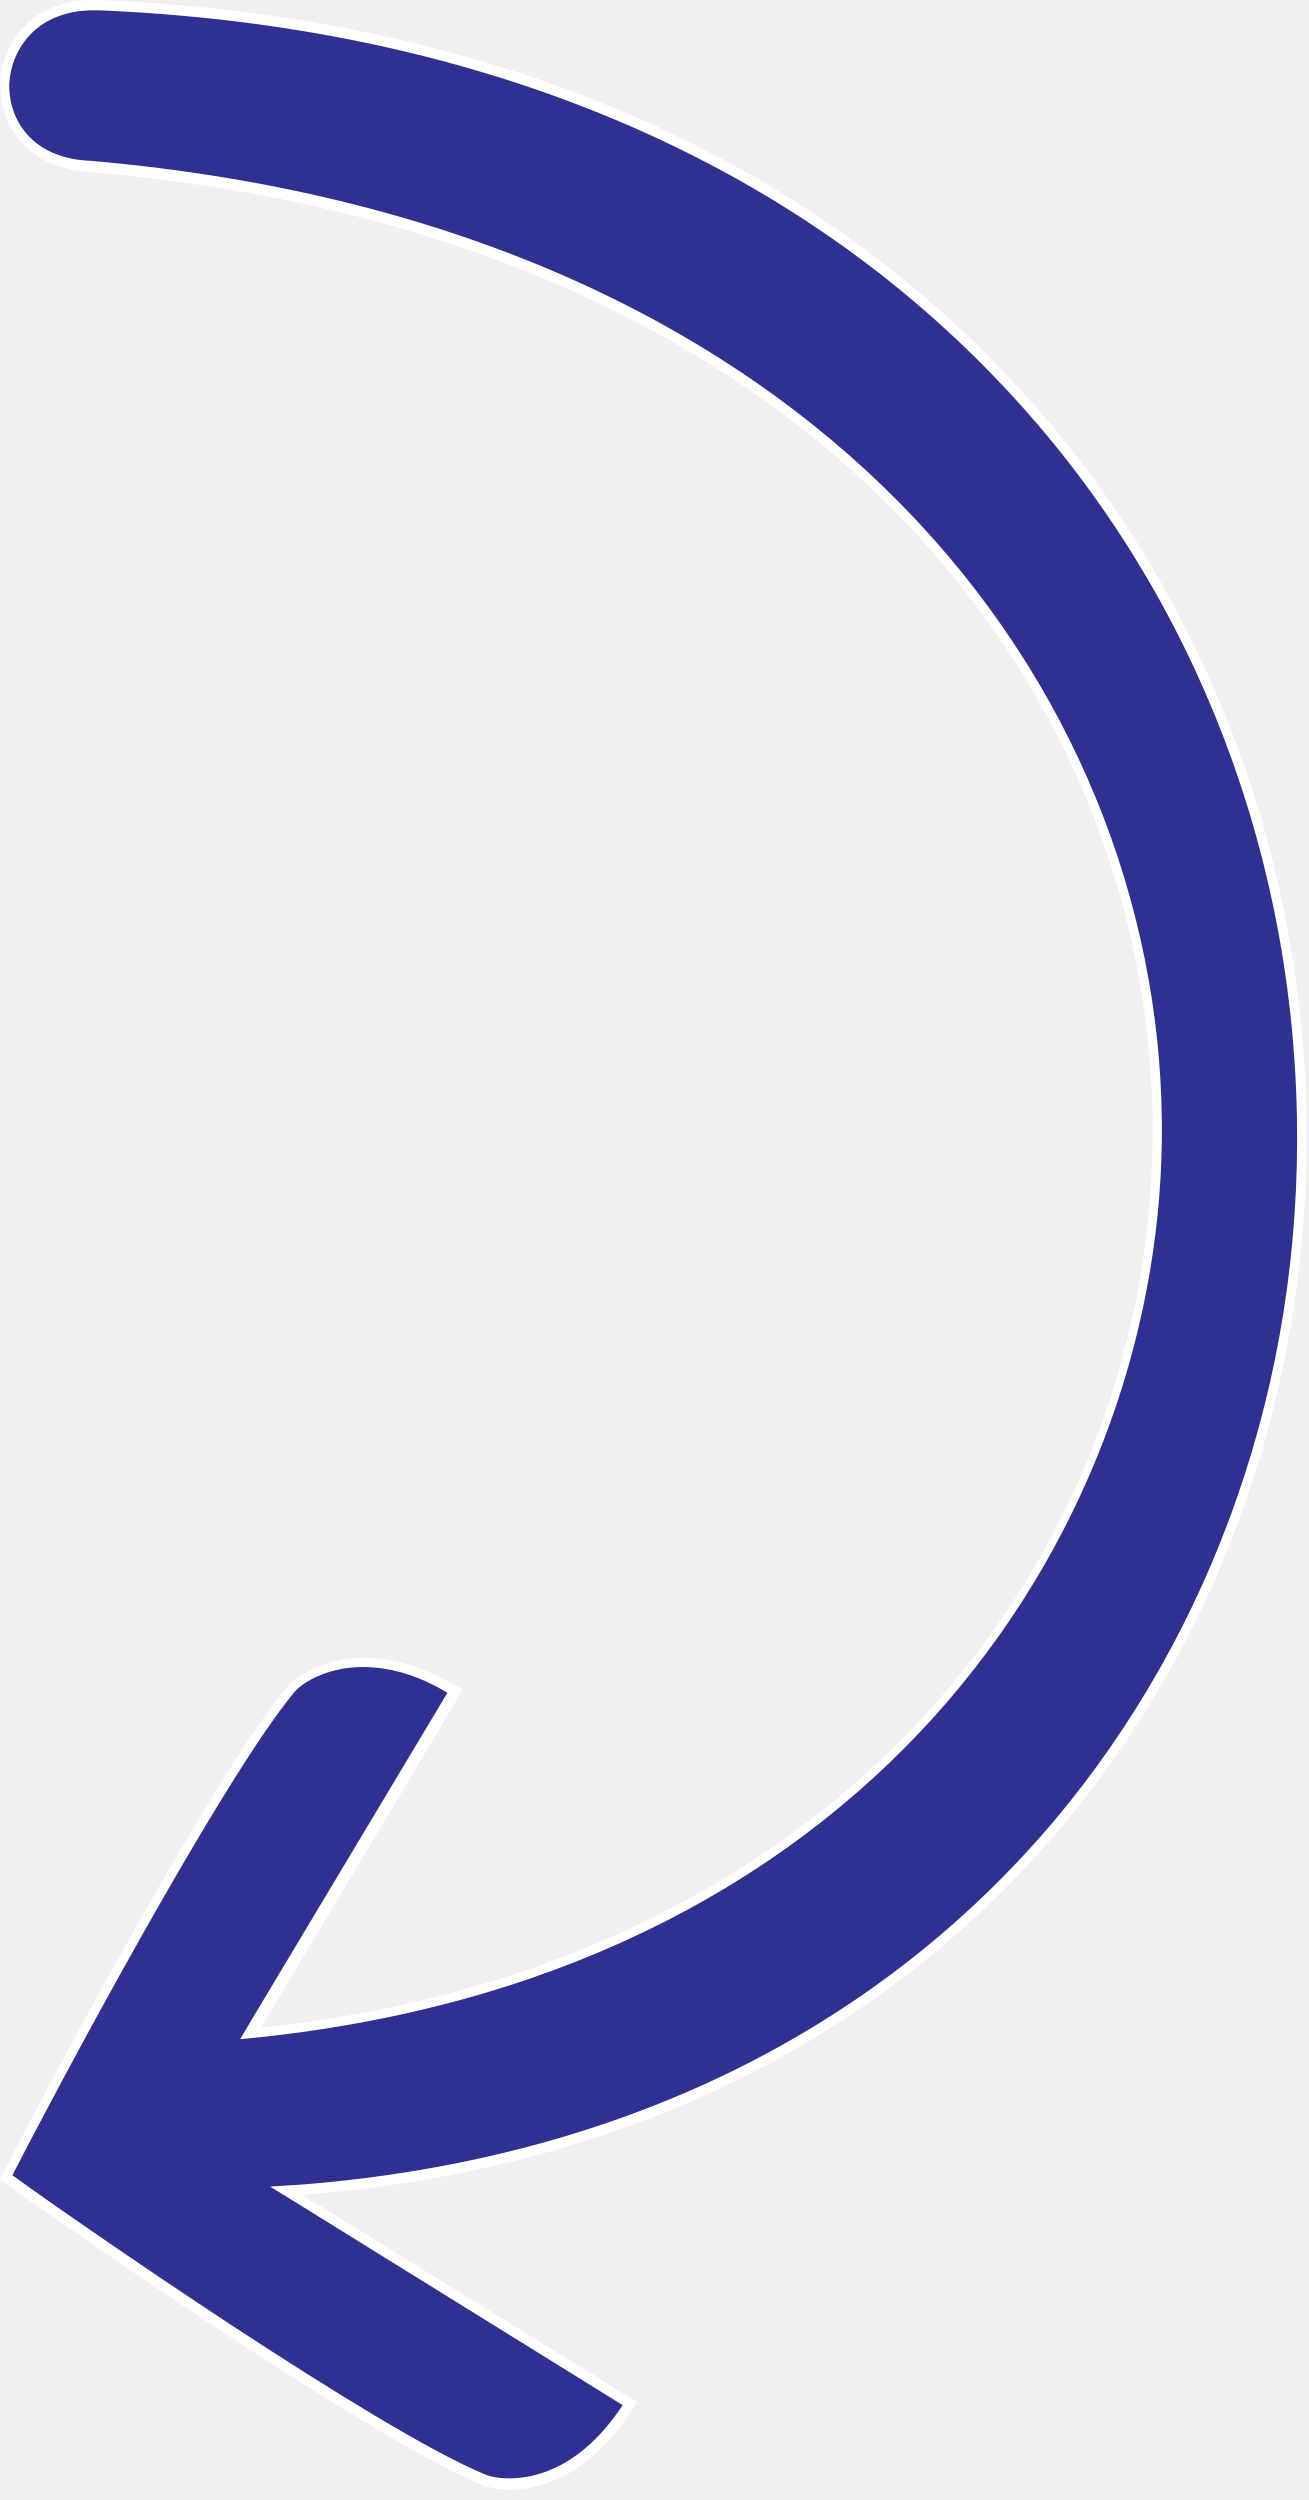
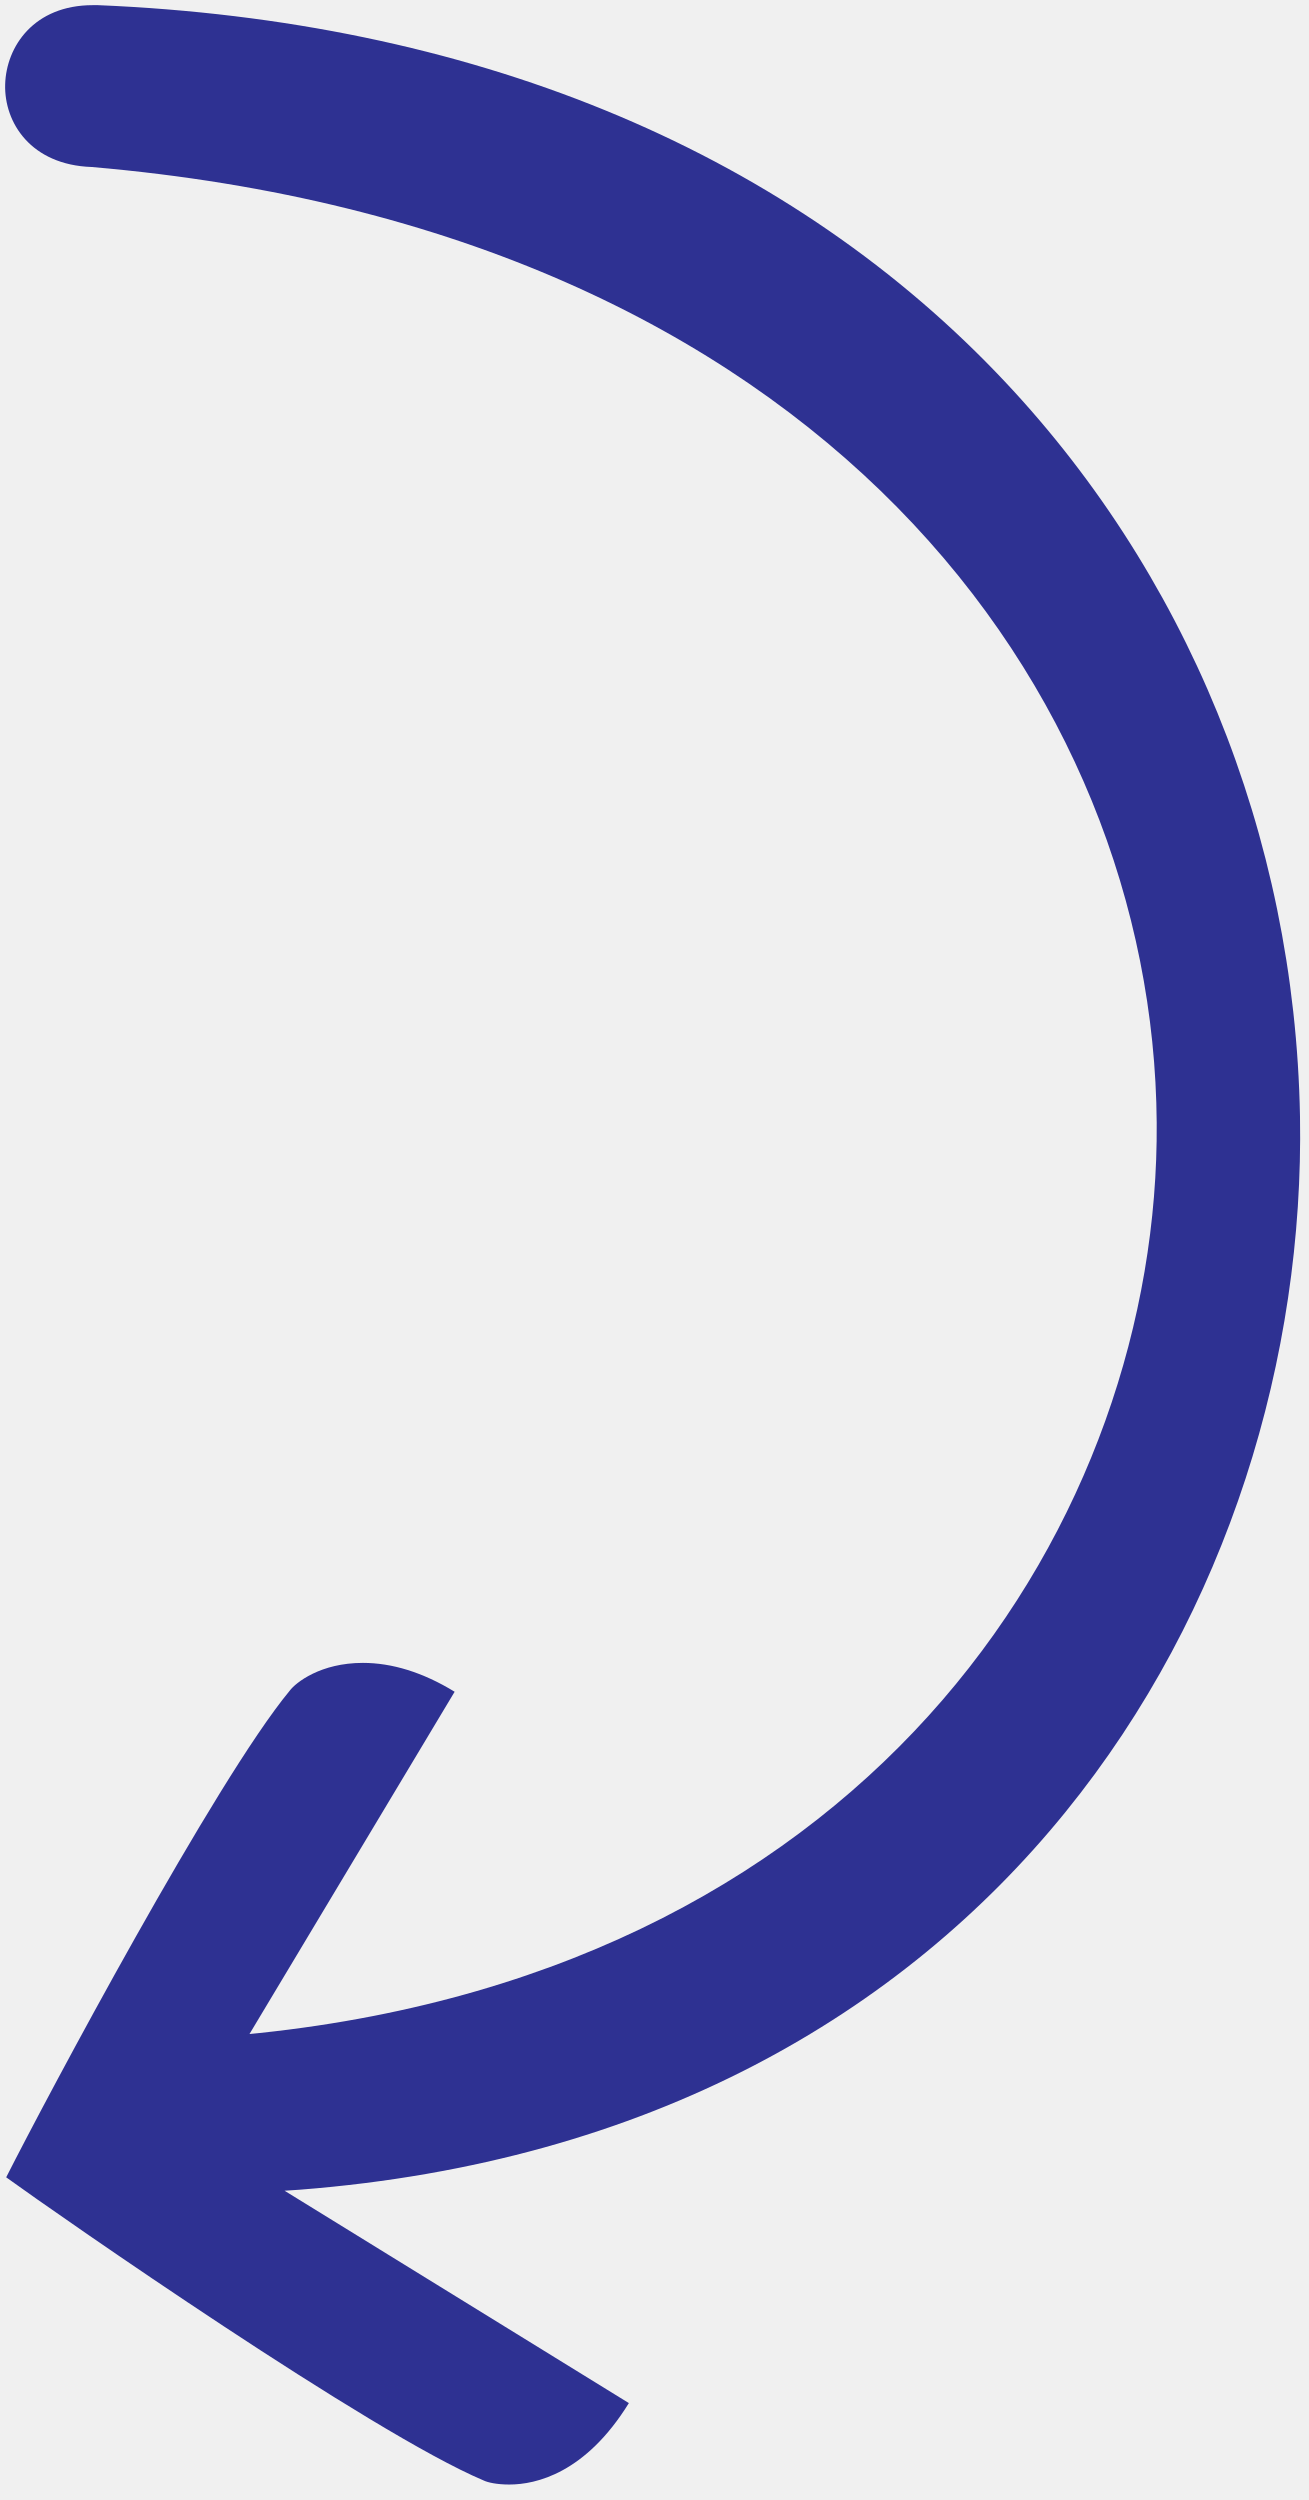
<svg xmlns="http://www.w3.org/2000/svg" viewBox="0 0 126.9 242.5" xml:space="preserve">
  <path d="M49.4 241c-1.2 0-2.1-.2-2.5-.4C36 236 6 215.1.6 211.2c4-7.9 20.3-38.5 27.5-47.2.6-.8 3-2.7 7.1-2.7 2.8 0 5.8.9 8.9 2.8l-19.9 33.2 1-.1c60.3-6.4 87.3-50.3 87-88.3-.3-41.7-32.4-86.6-103.3-92.7C3 16 .4 11.9.5 8.2S3.3.5 9 .5h.5c36 1.5 66.1 13.8 87.1 35.6 18.5 19.2 29 44.9 29.5 72.2.8 46.5-29.2 98.8-97 104.1l-1.5.1L61 233.1c-4.2 6.8-9 7.9-11.6 7.9" style="fill:#2e3192" />
-   <path d="M9.1 0v1h.5c35.9 1.5 65.9 13.8 86.8 35.5 18.5 19.1 28.9 44.7 29.4 71.8.5 25.6-8 49.9-23.7 68.5-17.5 20.6-42.6 32.7-72.8 35.1l-3.1.2 2.6 1.6 31.6 19.6c-4.1 6.2-8.6 7.1-11 7.1-1.4 0-2.2-.3-2.4-.4-10.6-4.4-39.6-24.5-45.8-29 4.3-8.4 20.2-38.2 27.3-46.8.5-.7 2.9-2.5 6.7-2.5 2.6 0 5.4.8 8.2 2.5l-19.1 31.9-1 1.7 2-.2c60.6-6.5 87.8-50.6 87.4-88.8-.4-41.9-32.7-87-103.9-93.2-5.6-.2-8-3.9-7.9-7.5C1.1 4.7 3.6 1 9.1 1zm0 0C-2.7 0-3.2 16.2 8.9 16.7c136.1 11.8 132.7 167.6 16.4 180l19.6-32.8c-3.8-2.3-7-3.1-9.6-3.1-4.2 0-6.8 2-7.5 2.9-7.7 9.3-25 42.1-27.8 47.7 5.1 3.7 35.6 25 46.7 29.6.5.2 1.4.5 2.7.5 3.1 0 8.1-1.4 12.4-8.5l-32.5-20.1C162.3 202.6 162.4 6.4 9.6 0z" style="fill:#fff" />
</svg>
